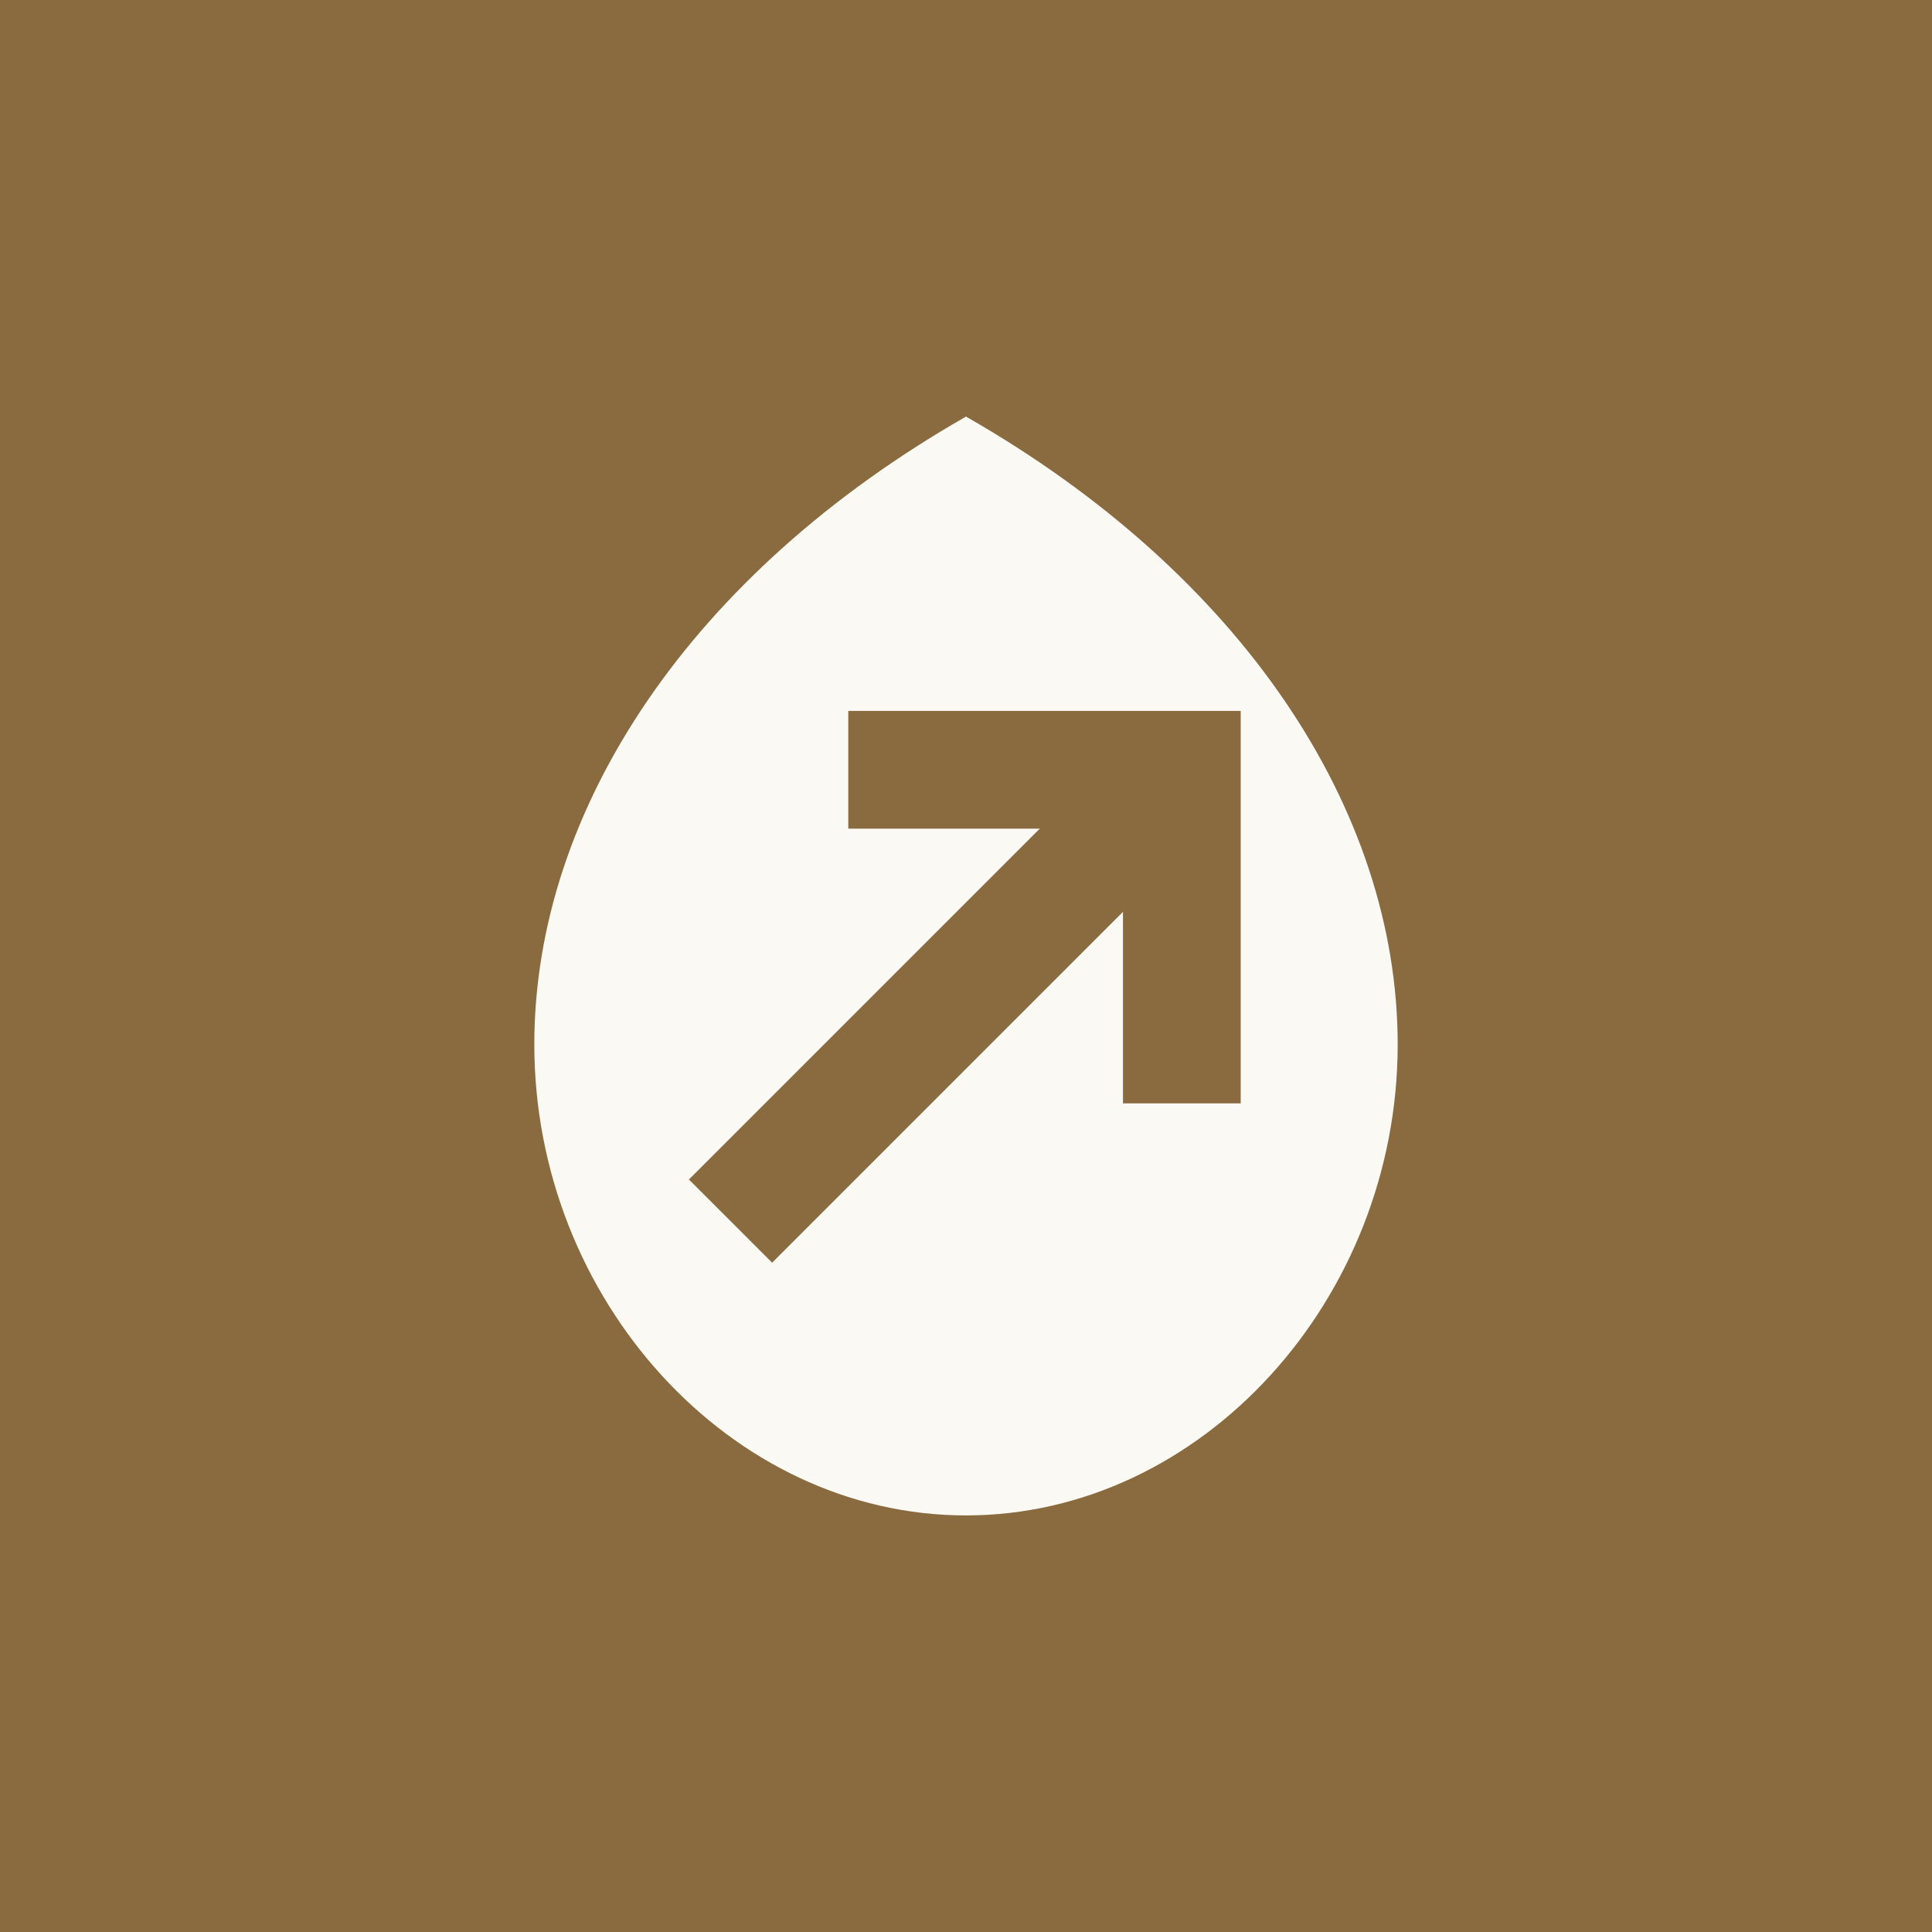
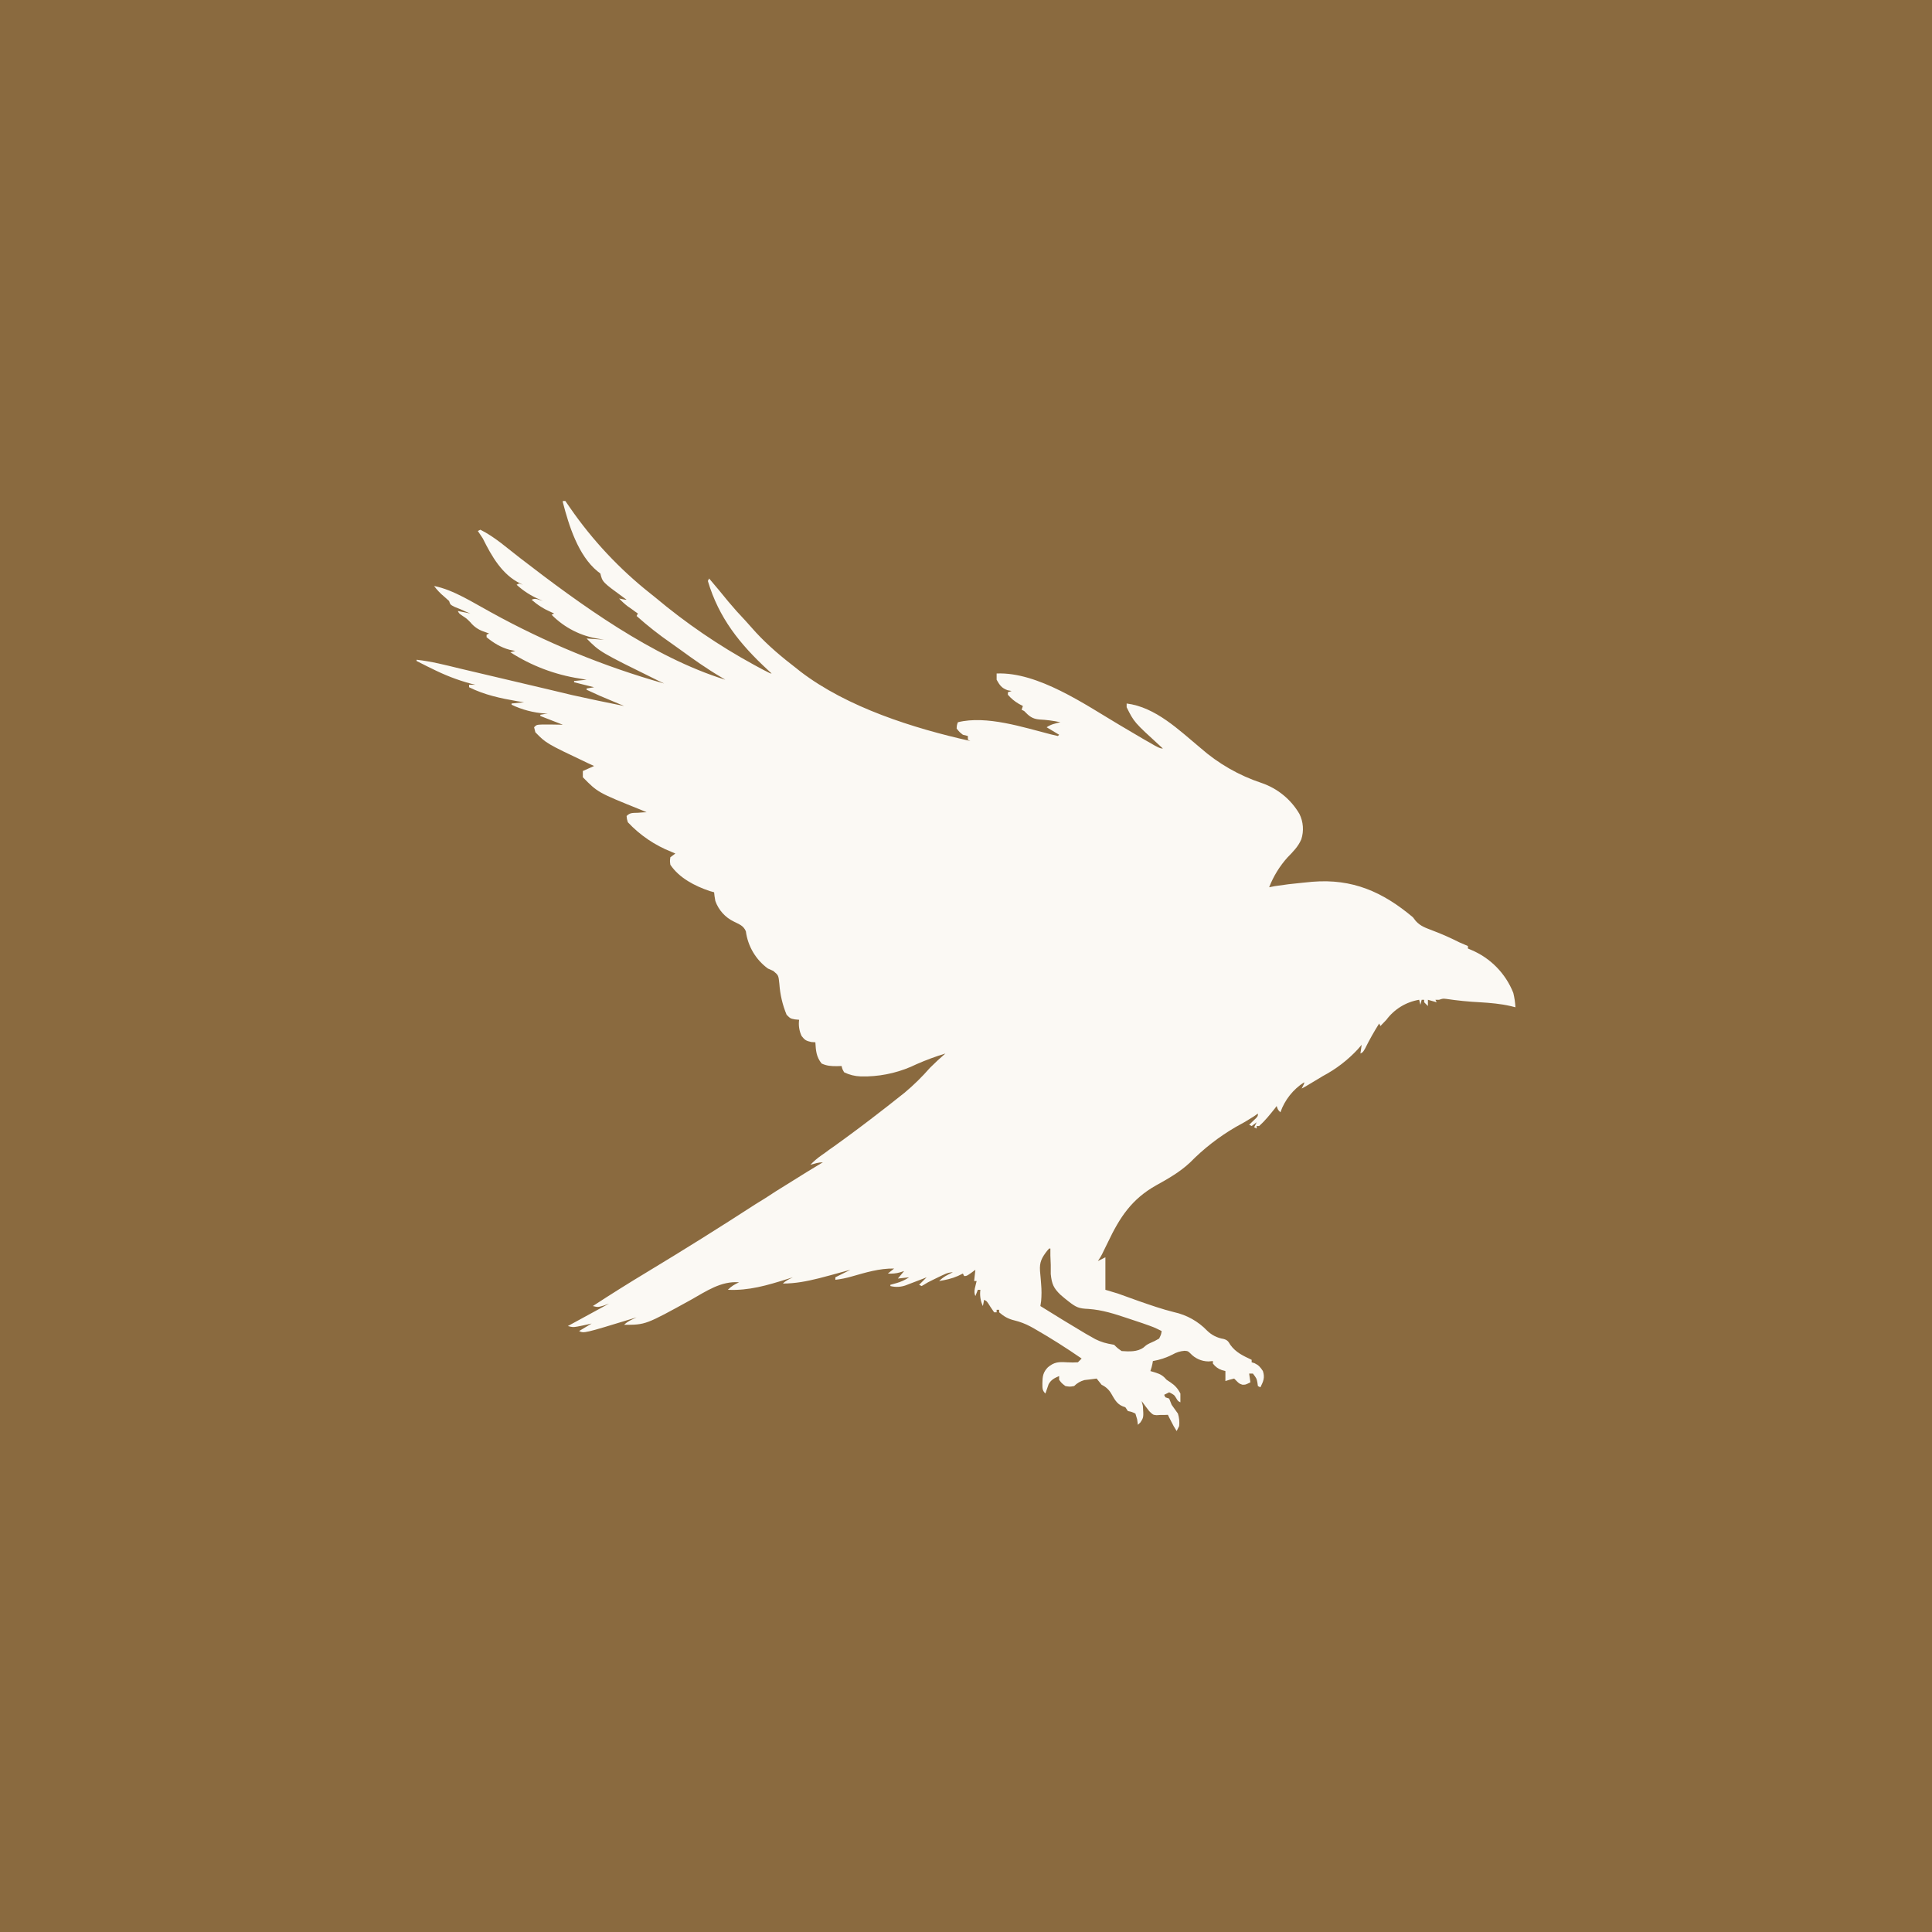
<svg xmlns="http://www.w3.org/2000/svg" viewBox="0 0 64 64" role="img" aria-label="NewTaven Investor">
  <rect width="64" height="64" fill="#8A6A3F" />
  <g transform="translate(32 32) scale(0.65) translate(-32 -32)">
-     <path fill="#FBF9F4" d="M32 4 C 18 12, 10 24, 10 36 C 10 49, 20 60, 32 60 C 44 60, 54 49, 54 36 C 54 24, 46 12, 32 4 Z" />
-     <g fill="#8A6A3F">
-       <path d="M26 19 L 46 19 L 46 39 L 40 39 L 40 25 L 26 25 Z" />
-       <path d="M22.12 47.12 L 44.12 25.12 L 39.88 20.88 L 17.88 42.88 Z" />
+     <g transform="translate(1.069 2.567) scale(0.06371)">
+       <path fill="#FBF9F4" fill-rule="evenodd" d="M163 90h2l3.8 5.5A318 318 0 0 0 233 164l4 3.2a480 480 0 0 0 78.8 53.8l7.4 4c5.8 3 5.8 3 6.8 3l-3.1-2.9c-22.3-20.6-39.1-41.5-47.9-71.1l1-2q7.8 9.1 15.4 18.5a297 297 0 0 0 13.6 15.2l8.4 9.4c10 10.8 21 20 32.6 28.9l3 2.4c37.6 28.8 90.7 45.5 136 55.6l-2-1v-3l-4-1c-2.8-2.2-2.8-2.2-5-5 .2-2.8.2-2.8 1-5 22.9-5.7 52.4 4.1 74.4 9.7l5.6 1.3 1-1-10-6c3.6-2.4 6.8-3 11-4q-8.3-1.8-16.7-2.2c-5.9-.5-8.3-2.7-12.3-6.8l-2-1 1-3-3.2-1.7a34 34 0 0 1-8.8-7.3v-2l3-1-3.2-.6c-4.9-1.8-6.3-4-8.8-8.4v-5c33-1.4 70.7 24.8 98 41 32.1 19 32.1 19 35 19l-2.3-2.1C620 267 620 267 614 255v-3c23.2 2.9 41.9 21.3 59 35.5a141 141 0 0 0 49 28.1 56 56 0 0 1 30.2 24.7 27 27 0 0 1 1.5 20.4c-2.5 5.8-6.6 9.9-11 14.4A78 78 0 0 0 728 399l4.5-.9q11-1.7 22-2.7l8.1-.8c32-2.6 56.1 8 80.4 28.4l2.3 3c3.9 4.3 8.1 5.5 13.4 7.6q10.9 4.1 21.3 9.4l7 3v2l2.6 1.1a62 62 0 0 1 33.7 34.4q1.4 5.7 1.7 11.5l-4-1c-8-1.8-16-2.5-24.2-3a276 276 0 0 1-27.2-2.7c-2.6-.3-2.6-.3-5.6.7h-3l1 2-7-2v5l-3-3v-2h-2l-1 4-1-4a41 41 0 0 0-26.2 16l-4.8 5-1-2q-6.1 9.6-11.2 19.9C803 531 803 531 801 532l1-7-3 3.5a105 105 0 0 1-28 21.5l-8.3 5c-6.5 3.9-6.5 3.9-8.7 5l2-4v-1a47 47 0 0 0-19 24c-2-2-2-2-3-5l-1.5 2c-4 5-7.8 9.8-12.5 14h-2v2l-2-1 2-4-4 3-2-1 5.5-5.3c1.5-1.7 1.5-1.7 1.5-3.7l-3.4 2.4q-7 4.5-14.4 8.4a173 173 0 0 0-36.5 28.4c-8 7.5-17.6 13-27.2 18.3-19.5 11-29 25.5-38.5 45.5l-3.3 6.7-1.4 2.9C593 695 593 695 591 698l4-2 2-1v26l10 3 16.4 5.9c9.5 3.3 18.9 6.6 28.6 9a52 52 0 0 1 26.4 14.8 24 24 0 0 0 13.1 6.6c3.2.9 3.8 2 5.5 4.8 4.4 6.1 10.4 8.8 17 11.9v2l2.3.7c3.3 1.6 4.7 3.2 6.7 6.3 1.7 5.2.4 8.2-2 13l-2-1-.4-2.8c-.6-3.2-.6-3.2-3.6-7.2h-3l1 7c-4 2-4 2-6.5 1.9-2.5-.9-2.5-.9-4.6-3L700 792c-4 1-4 1-7 2v-8l-2.7-.7a15 15 0 0 1-7.3-5.3v-2l-3.5.3a20 20 0 0 1-14.6-6.5c-1.9-1.8-1.9-1.8-4.6-2a22 22 0 0 0-9.6 3A55 55 0 0 1 635 778l-.4 2.3c-.6 2.7-.6 2.7-1.6 5.7l4.3 1.3c3.9 1.2 6 2.6 8.7 5.7l3 2c3.6 2.4 6 5 8 9v7c-2-1-2-1-3.4-3.4-1.6-2.6-1.6-2.6-5.6-4.6l-4 2 1 2 3 1 2 5 5 7a24 24 0 0 1 1 10l-2 4a71 71 0 0 1-4.6-8.2l-1.4-2.7-1-2.1-2.5.1h-3.3l-3.3.2c-2.9-.3-2.9-.3-5.9-3.3l-3.2-4.2-2.8-3.8 1 4c.6 9.1.6 9.1-2 13.1l-2 1.9-.6-4.4-1.4-4.6c-3-1.4-3-1.4-6-2l-2-3-2.4-.9c-4.7-2-6.5-6-9-10.2a17 17 0 0 0-7.6-6.9l-4-5-6.2.8-3.5.4a18 18 0 0 0-8.3 4.8c-3.5.6-3.5.6-7 0-3-2.3-3-2.3-5-5v-3c-3.7 1.6-6.4 2.9-8.4 6.5L549 804c-2.7-2.7-2.3-4.4-2.4-8.2.1-5.5.5-8.8 4.4-12.8 5.1-4.3 8.6-4.4 15.2-4 4.8.2 4.8.2 8.8 0l3-3a525 525 0 0 0-38-24l-2.9-1.6a54 54 0 0 0-12.8-4.9c-5-1.2-8.4-3.1-12.3-6.5v-2h-2v2h-2l-3-4.4c-2.8-4.5-2.8-4.5-5-5.6l-1 5a23 23 0 0 1-2-13h-2l-2 5c-1.8-3.7.2-8.1 1-12h-2l1-9-3.4 2.5C486 710 486 710 484 710l-1-2-3.9 1.9c-5 2.2-9.7 3.2-15.1 4.1 3.4-3.4 6.7-5 11-7-4.4 0-7.4 2-11.4 3.8l-4.5 2.2c-4.1 2-4.1 2-7 3.8L450 718l-2-1 6-6-2.5 1-10.5 4-2.6 1a21 21 0 0 1-13.4 1v-1l4.7-1.3q5.5-1.5 10.3-4.7l-9 1 5-6-3.1 1c-3.5 1-6.3 1.2-9.9 1l5-4c-11.9-.2-22.8 3.2-34.1 6.4A79 79 0 0 1 381 713v-2l12-6-7 1.9-9.1 2.5-9.1 2.4c-9.6 2.4-18.9 4.2-28.8 4.2 2.4-2.4 5-3.5 8-5l-4.5 1.4c-15.9 5-30.7 9.4-47.5 8.6 3-3 5.3-4.3 9-6-14.4-1.2-26.4 7.2-38.5 14-36.3 20-36.3 20-53.5 20 2.9-2.9 6.4-4.2 10-6l-3.5 1.1c-38.6 11.8-38.6 11.8-42.5 9.9l10-6-3.1.7-4.2.9-4 .8c-3.7.6-3.7.6-7.7-.4l33-18-4.2 1.6c-4.8 1.4-4.8 1.4-8.8.4a1422 1422 0 0 1 43.7-27.4 3116 3116 0 0 0 86.3-54q8.3-5 16.4-10.4L353 630l4.8-3 13.2-8c-3.4 0-6.7 1.1-10 2a61 61 0 0 1 8.9-7.6l3-2.1q3-2.3 6.4-4.6A1179 1179 0 0 0 419 577l3.5-2.7L433 566l3.3-2.6q11-9.2 20.4-20 6-6 12.3-11.4-11.6 3.5-23 8.5a96 96 0 0 1-39.3 9.8h-5.5A32 32 0 0 1 388 547c-1.5-2.7-1.5-2.7-2-5l-4 .1c-4.6 0-7.8-.2-12-2.1-4.3-5.4-4.6-10.3-5-17l-3.2-.2c-4.2-.9-5.3-1.6-7.8-4.8a23 23 0 0 1-2-13l-3.3-.3c-3.7-.7-3.7-.7-6.7-3.7q-4.9-11.8-5.8-24.7c-.7-6.9-.7-6.9-4.9-10.4L327 464a44 44 0 0 1-17.6-29.8c-2-4.6-5.2-5.5-9.5-7.7A29 29 0 0 1 285 410c-.7-4-.7-4-1-7l-3.6-1c-11.8-4-24.3-10.4-31.4-21-.4-3-.4-3 0-6l4-3-3.3-1.4A96 96 0 0 1 215 347c-.8-2.6-.8-2.6-1-5 2.9-2.9 5.1-2.4 9.1-2.6l4-.3 2.9-.1-4.7-2C191 323.2 191 323.2 179 311v-5l9-4-5-2.3c-33.3-15.8-33.3-15.8-42-24.7l-1-4c2-2 2-2 6.8-2.2h5.8l5.9.1 4.5.1-18-7v-1l6-1h-2.3a74 74 0 0 1-26.7-7v-1l10-1-5.3-.8c-13.7-2.4-26.2-5-38.7-11.2v-2h5l-3.3-.8c-11.3-3-21.3-7-31.7-12.2l-3.7-1.8L46 218v-1c11.8 1.3 23 4.2 34.5 7l72.1 17 18 4.3q20.7 4.6 41.4 8.7l-8.8-3.7Q192.5 246 182 241v-1l6-1-16-4v-1l10-1-5.8-1a143 143 0 0 1-55.2-21l4-1-4.7-1c-7-1.9-12.8-5.5-18.3-10v-2l2-1-4.7-1.7A23 23 0 0 1 89 187c-3-3-3-3-6.1-5-2.9-2-2.9-2-3.9-4l10 2-3.5-1.4-4.4-2-4.5-1.8C73 173 73 173 72 170l-3.8-3.4A48 48 0 0 1 60 158c15.7 3.1 31.3 13.4 45.4 21A654 654 0 0 0 244 236l-4.6-2.2c-46.7-23-46.7-23-57.4-33.8l14 1-4-.7a67 67 0 0 1-38-19.3l2-1-2.4-1.1A58 58 0 0 1 138 169c3.2-1.6 5.7 0 9 1l-2.8-1.3A64 64 0 0 1 126 157l2-1 3 1-2-1c-14.6-7-23-21.9-30-36l-4-6 2-1c11.6 5.7 21.8 15 32 22.8 48 37 105.7 79.1 164 97.2l-3.3-2c-11.4-6.7-22-14.2-32.7-22l-7.3-5.2q-14.5-10-27.7-21.8l1-2-2.3-1.6-3-2.2-2.9-2a56 56 0 0 1-6.8-6.2l2.4.5c2.6.5 2.6.5 3.6.5l-2.3-1.7c-17-12.4-17-12.4-18.7-19.3l-2.2-1.7c-15.5-12.6-23-36.7-27.8-55.3z M552 688h1v5.7l.3 7.4v7.3c.8 7.9 2.2 11.2 7.8 16.6l3.3 2.8 3.4 2.7c5.8 4.5 8 5.5 15.6 5.8 11.4.8 21 4 31.8 7.6l11.4 3.8C636 751 636 751 642 754c-.4 2.7-.4 2.7-2 6a52 52 0 0 1-7.4 3.7c-2.6 1.3-2.6 1.3-5 3.4-5 3.7-11.5 3.3-17.6 2.9-3.3-2.3-3.3-2.3-6-5l-4.7-.9a41 41 0 0 1-13.5-5.4l-4.6-2.6A1823 1823 0 0 1 545 734l.6-4a75 75 0 0 0 0-13.4l-.3-4-.6-6.7c-.5-7 1.4-10.6 5.7-16.1z" />
    </g>
  </g>
</svg>
